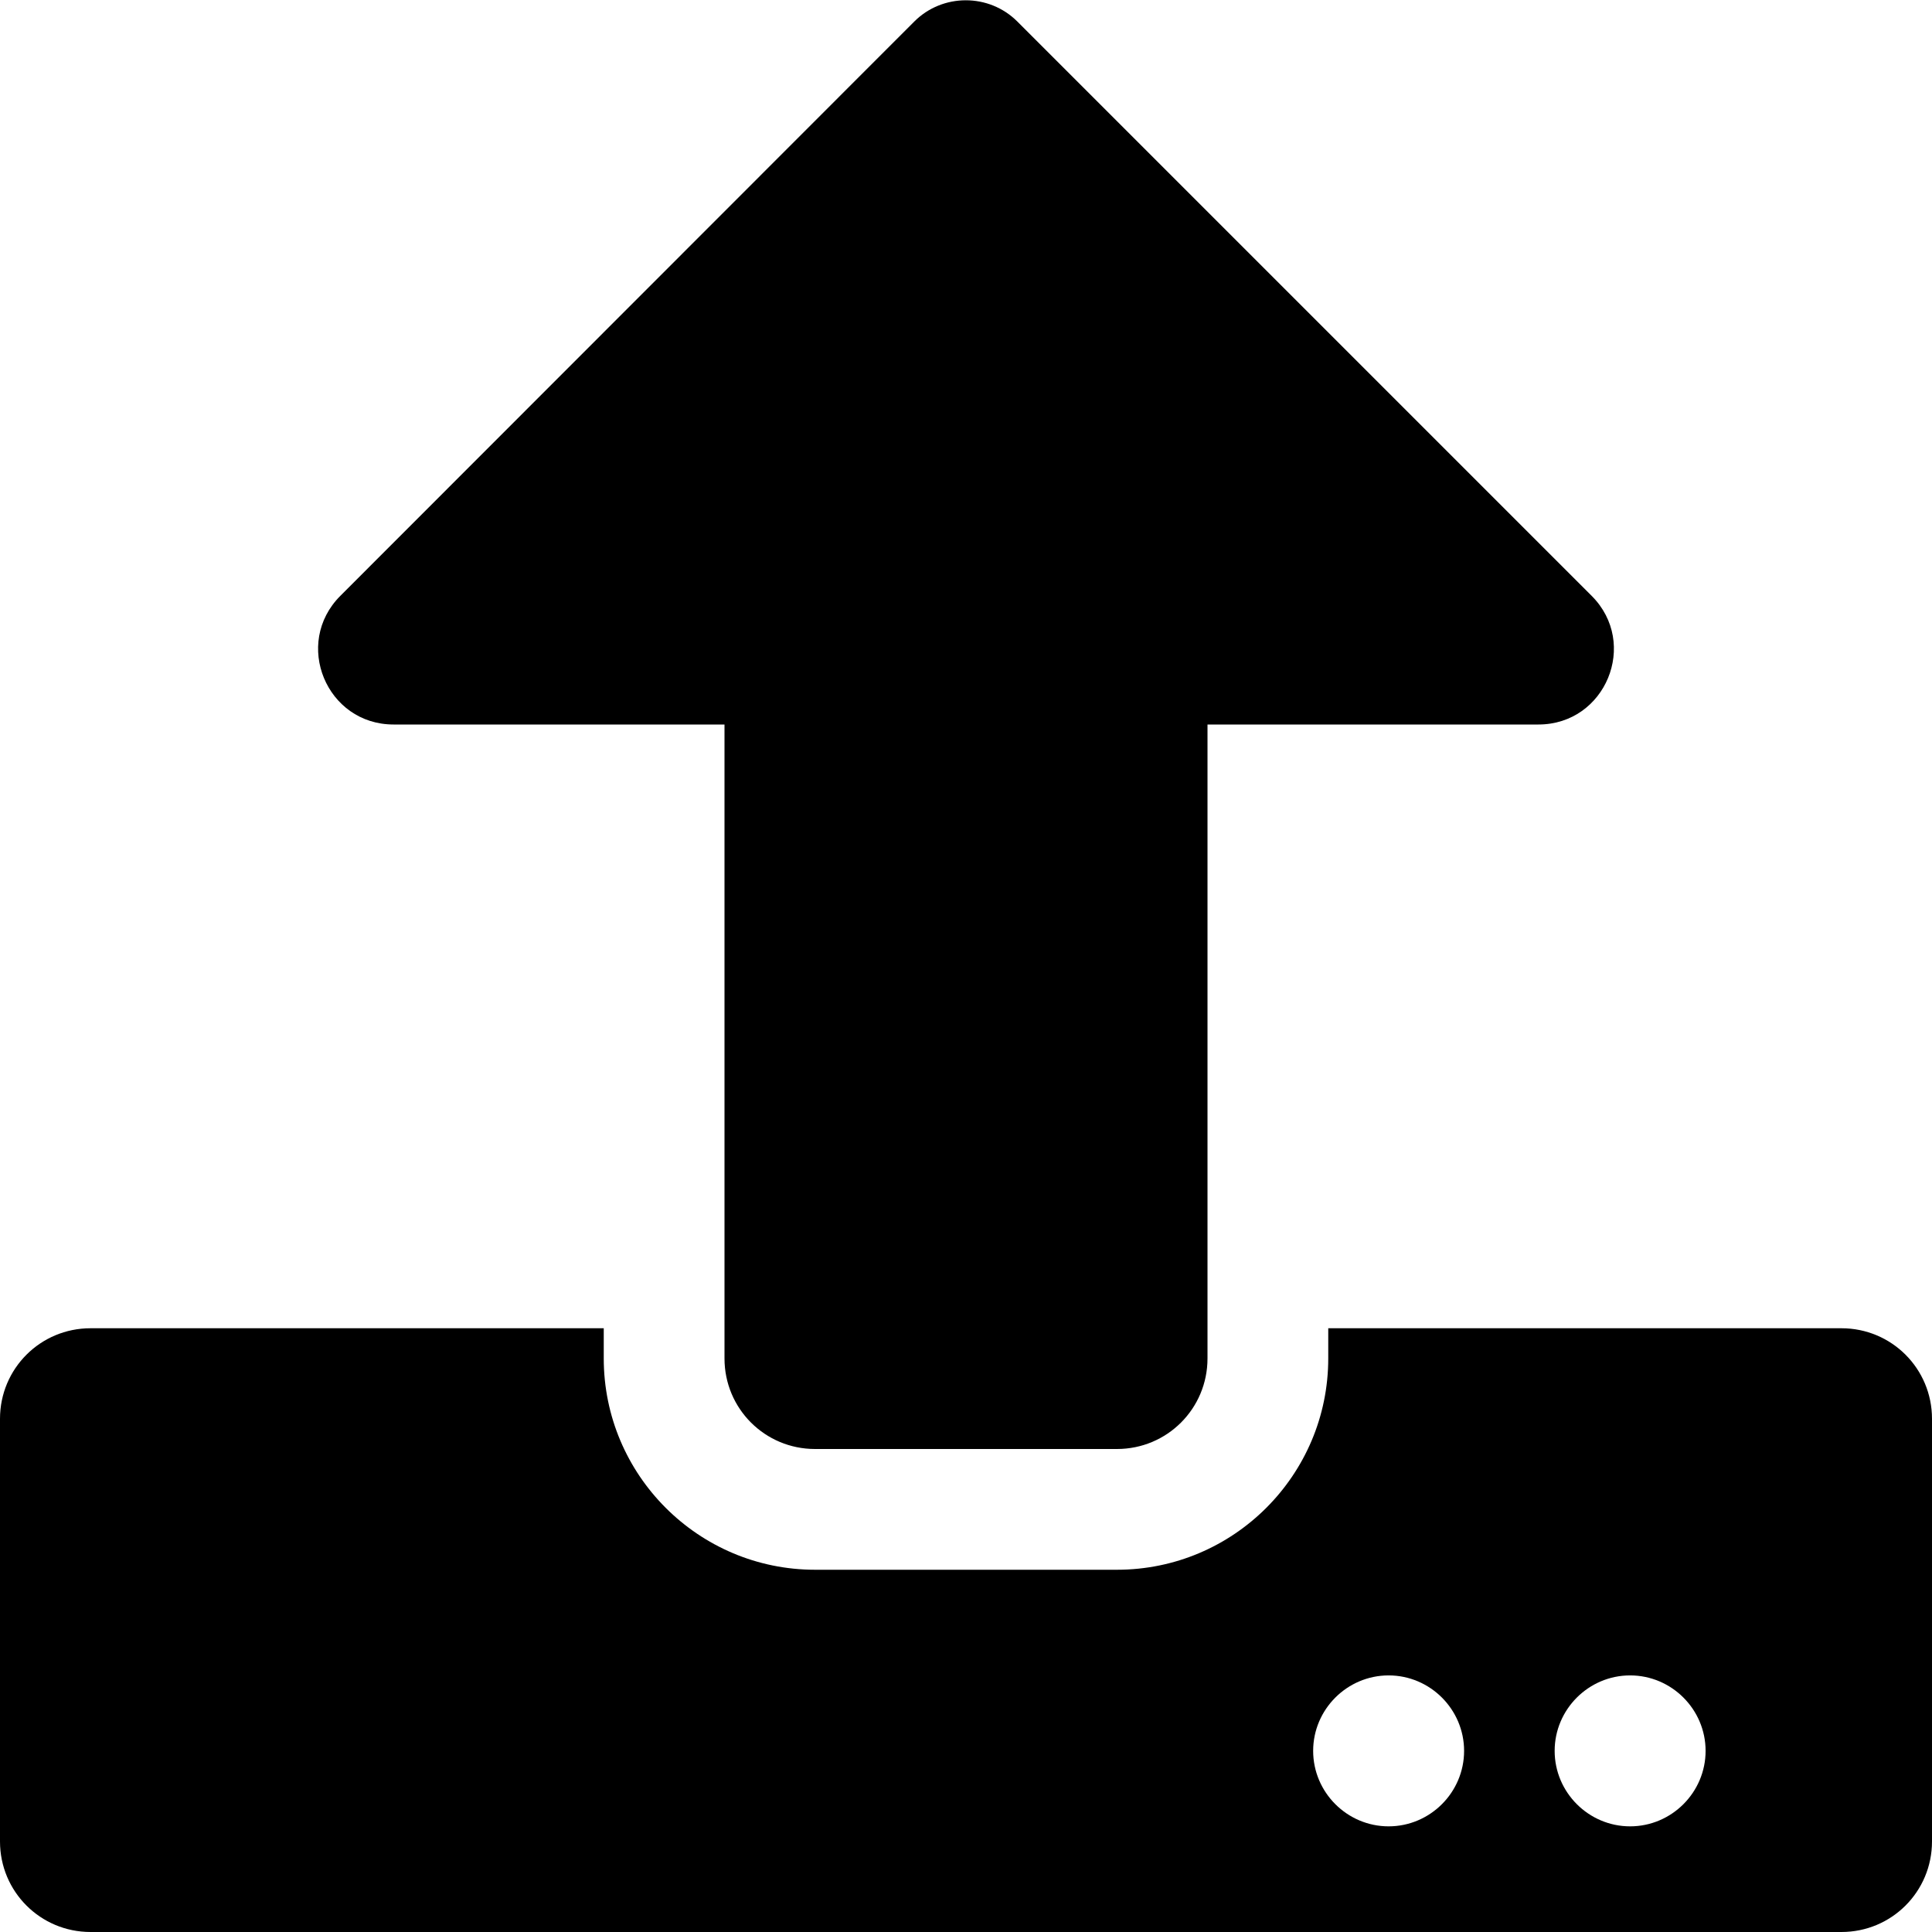
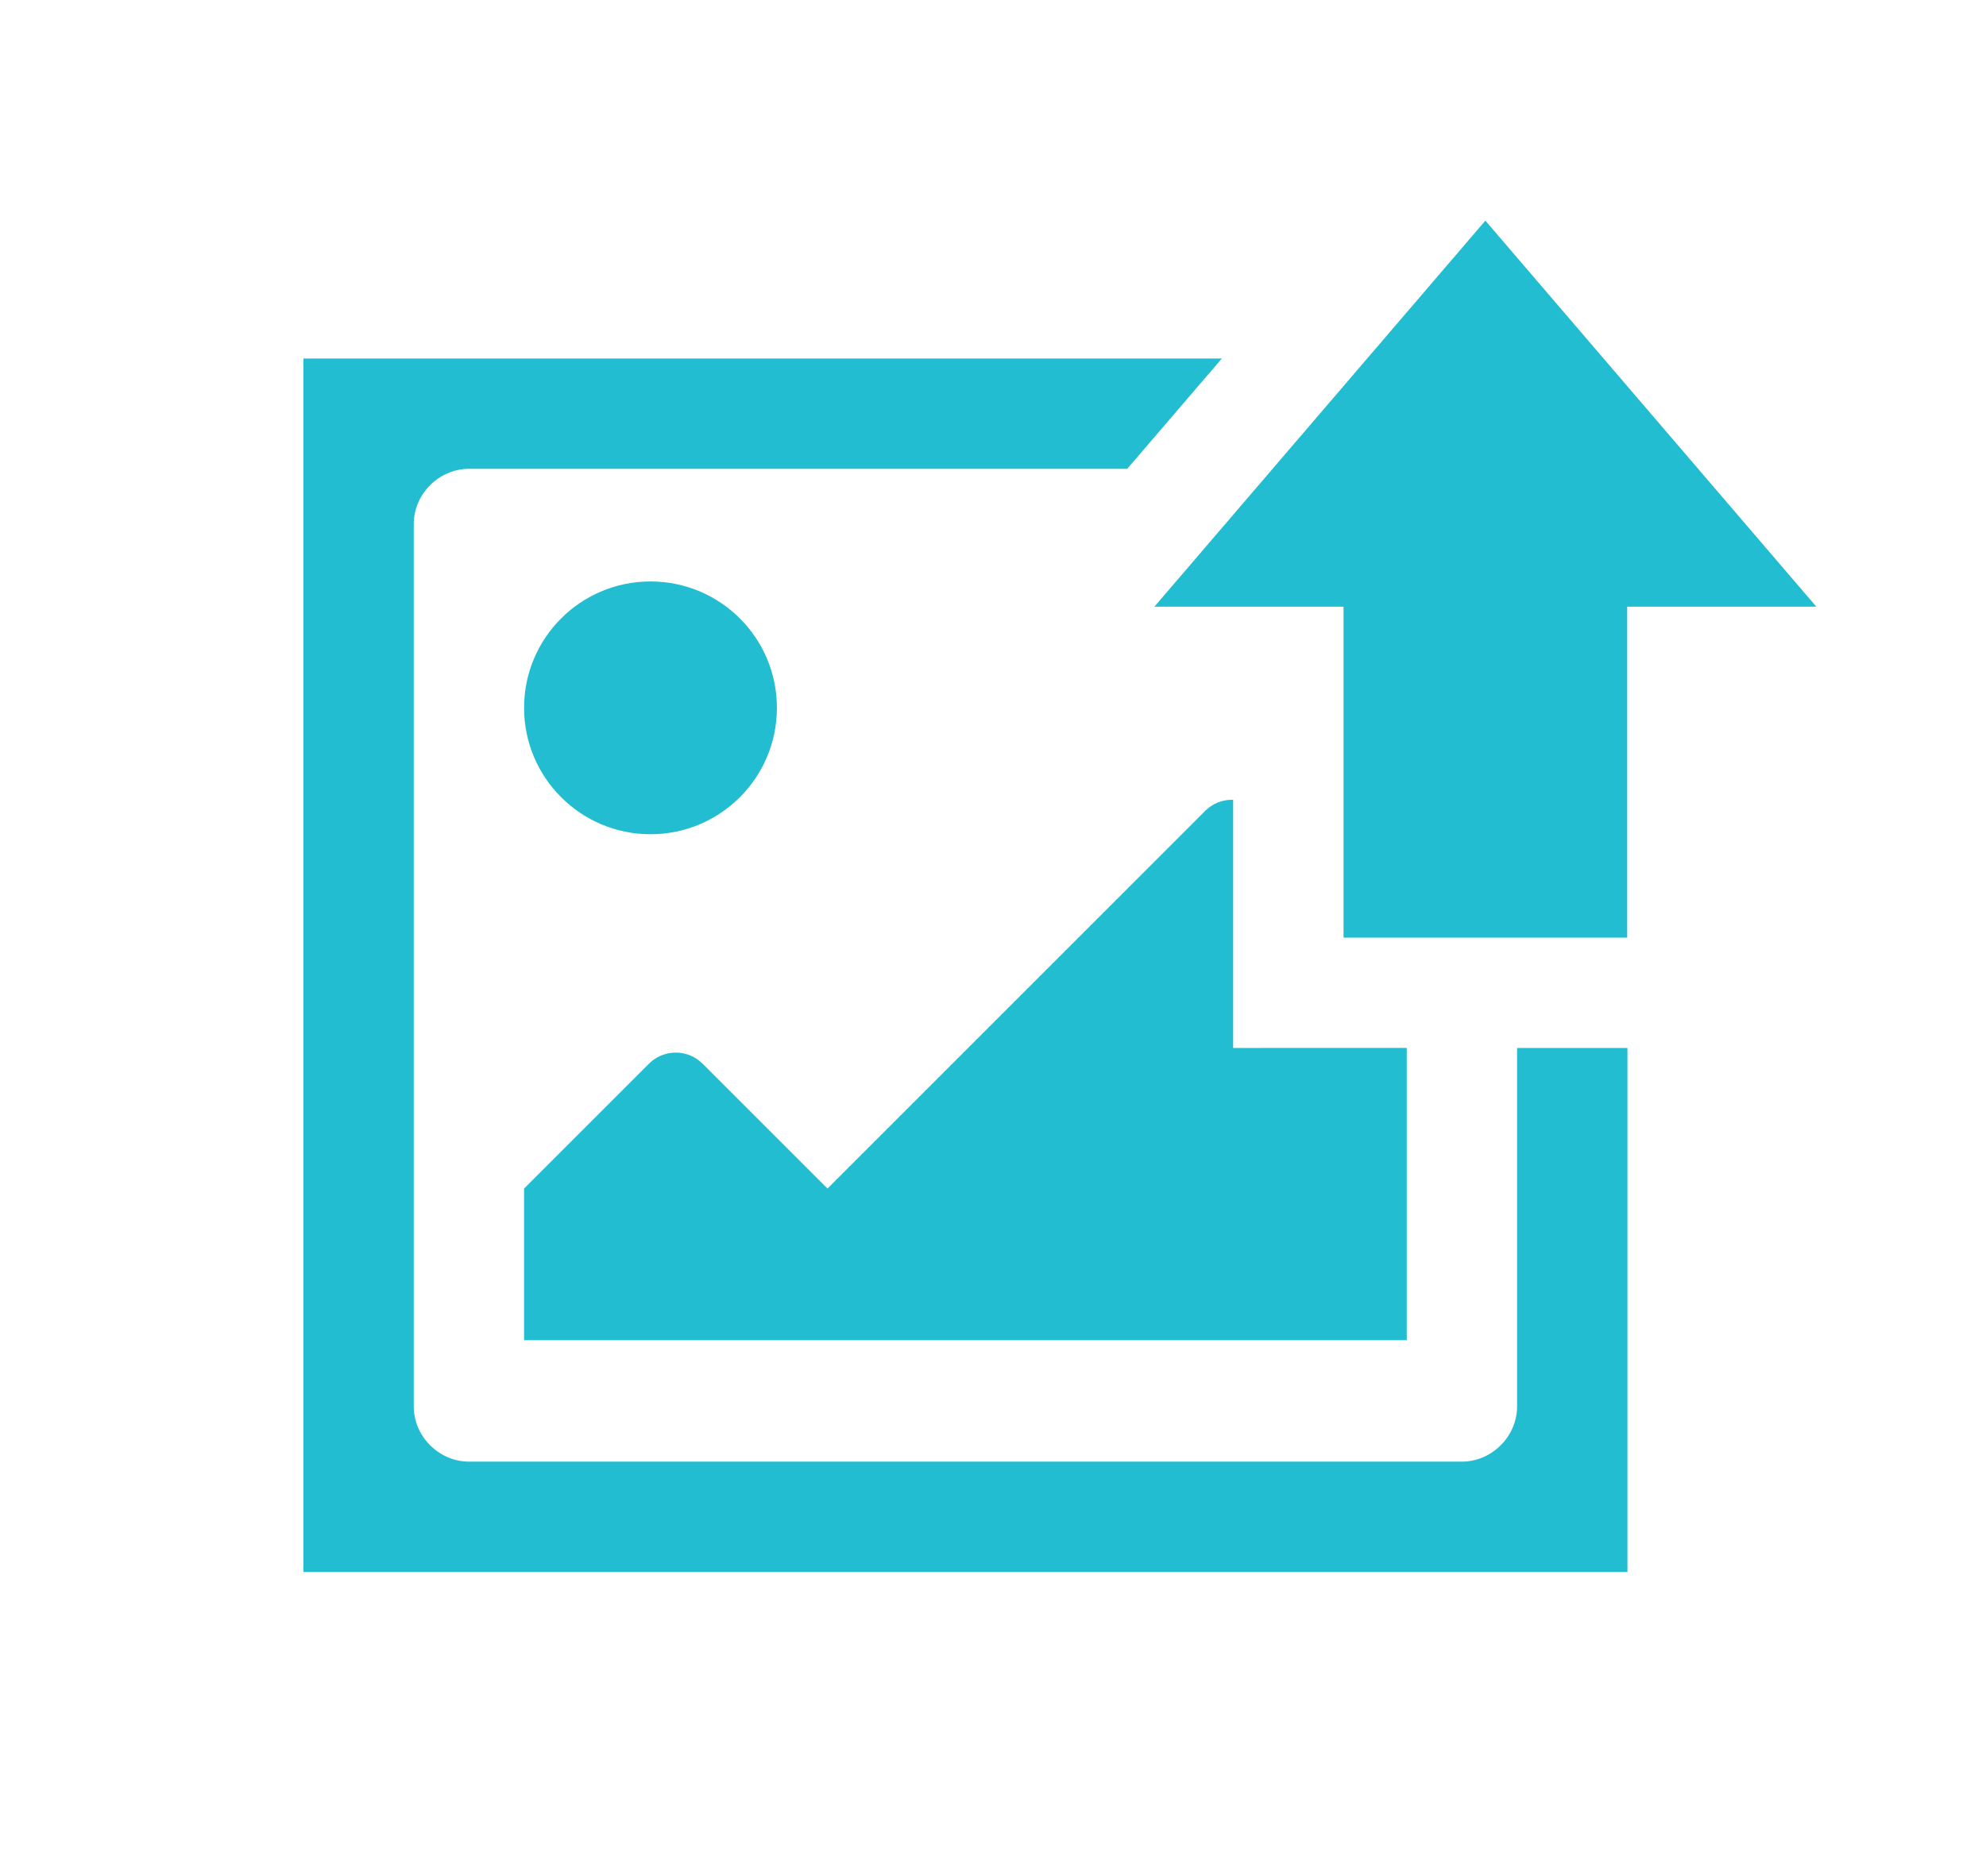
- <svg xmlns="http://www.w3.org/2000/svg" aria-hidden="true" focusable="false" data-prefix="fas" data-icon="upload" class="svg-inline--fa fa-upload fa-w-16" role="img" viewBox="0 0 512 512">
-   <path fill="currentColor" d="M296 384h-80c-13.3 0-24-10.7-24-24V192h-87.7c-17.8 0-26.7-21.5-14.1-34.1L242.3 5.7c7.5-7.5 19.8-7.5 27.3 0l152.2 152.2c12.6 12.6 3.7 34.1-14.1 34.1H320v168c0 13.3-10.7 24-24 24zm216-8v112c0 13.3-10.7 24-24 24H24c-13.3 0-24-10.7-24-24V376c0-13.3 10.7-24 24-24h136v8c0 30.9 25.1 56 56 56h80c30.9 0 56-25.1 56-56v-8h136c13.3 0 24 10.7 24 24zm-124 88c0-11-9-20-20-20s-20 9-20 20 9 20 20 20 20-9 20-20zm64 0c0-11-9-20-20-20s-20 9-20 20 9 20 20 20 20-9 20-20z" />
+ <svg xmlns="http://www.w3.org/2000/svg" viewBox="0 0 36 34">
+   <defs>
+     <filter id="mlslqz11ba">
+       <feColorMatrix in="SourceGraphic" values="0 0 0 0 0.016 0 0 0 0 0.506 0 0 0 0 0.627 0 0 0 1 0" />
+     </filter>
+   </defs>
+   <g fill="none" fill-rule="evenodd">
+     <g>
+       <g>
+         <g>
+           <path d="M0 0L36 0 36 34 0 34z" transform="translate(-983, -126) translate(751, 54) translate(232, 72)" />
+           <g filter="url(#mlslqz11ba)" transform="translate(-983, -126) translate(751, 54) translate(232, 72)">
+             <g fill="#545454" fill-rule="nonzero">
+               <path d="M24 24.5H0v-22h16.648l-1.715 2H3c-.542 0-1 .458-1 1v16c0 .542.458 1 1 1h18c.542 0 1-.458 1-1V15h2v9.5z" transform="translate(5.5, 4)" />
+               <path d="M8.583 8.833c0 1.266-1.026 2.292-2.291 2.292C5.026 11.125 4 10.099 4 8.833c0-1.266 1.026-2.291 2.292-2.291 1.265 0 2.291 1.025 2.291 2.291zM16.347 10.701c.14-.14.324-.206.506-.2V15L20 14.999v5.3H4v-2.75l2.264-2.264c.241-.241.618-.265.887-.072l.085.072L9.5 17.549l6.847-6.848zM15.425 7L18.854 7 18.854 13 23.996 13 23.996 7 27.425 7 21.425 0z" transform="translate(5.5, 4)" />
+             </g>
+           </g>
+         </g>
+       </g>
+     </g>
+   </g>
</svg>
